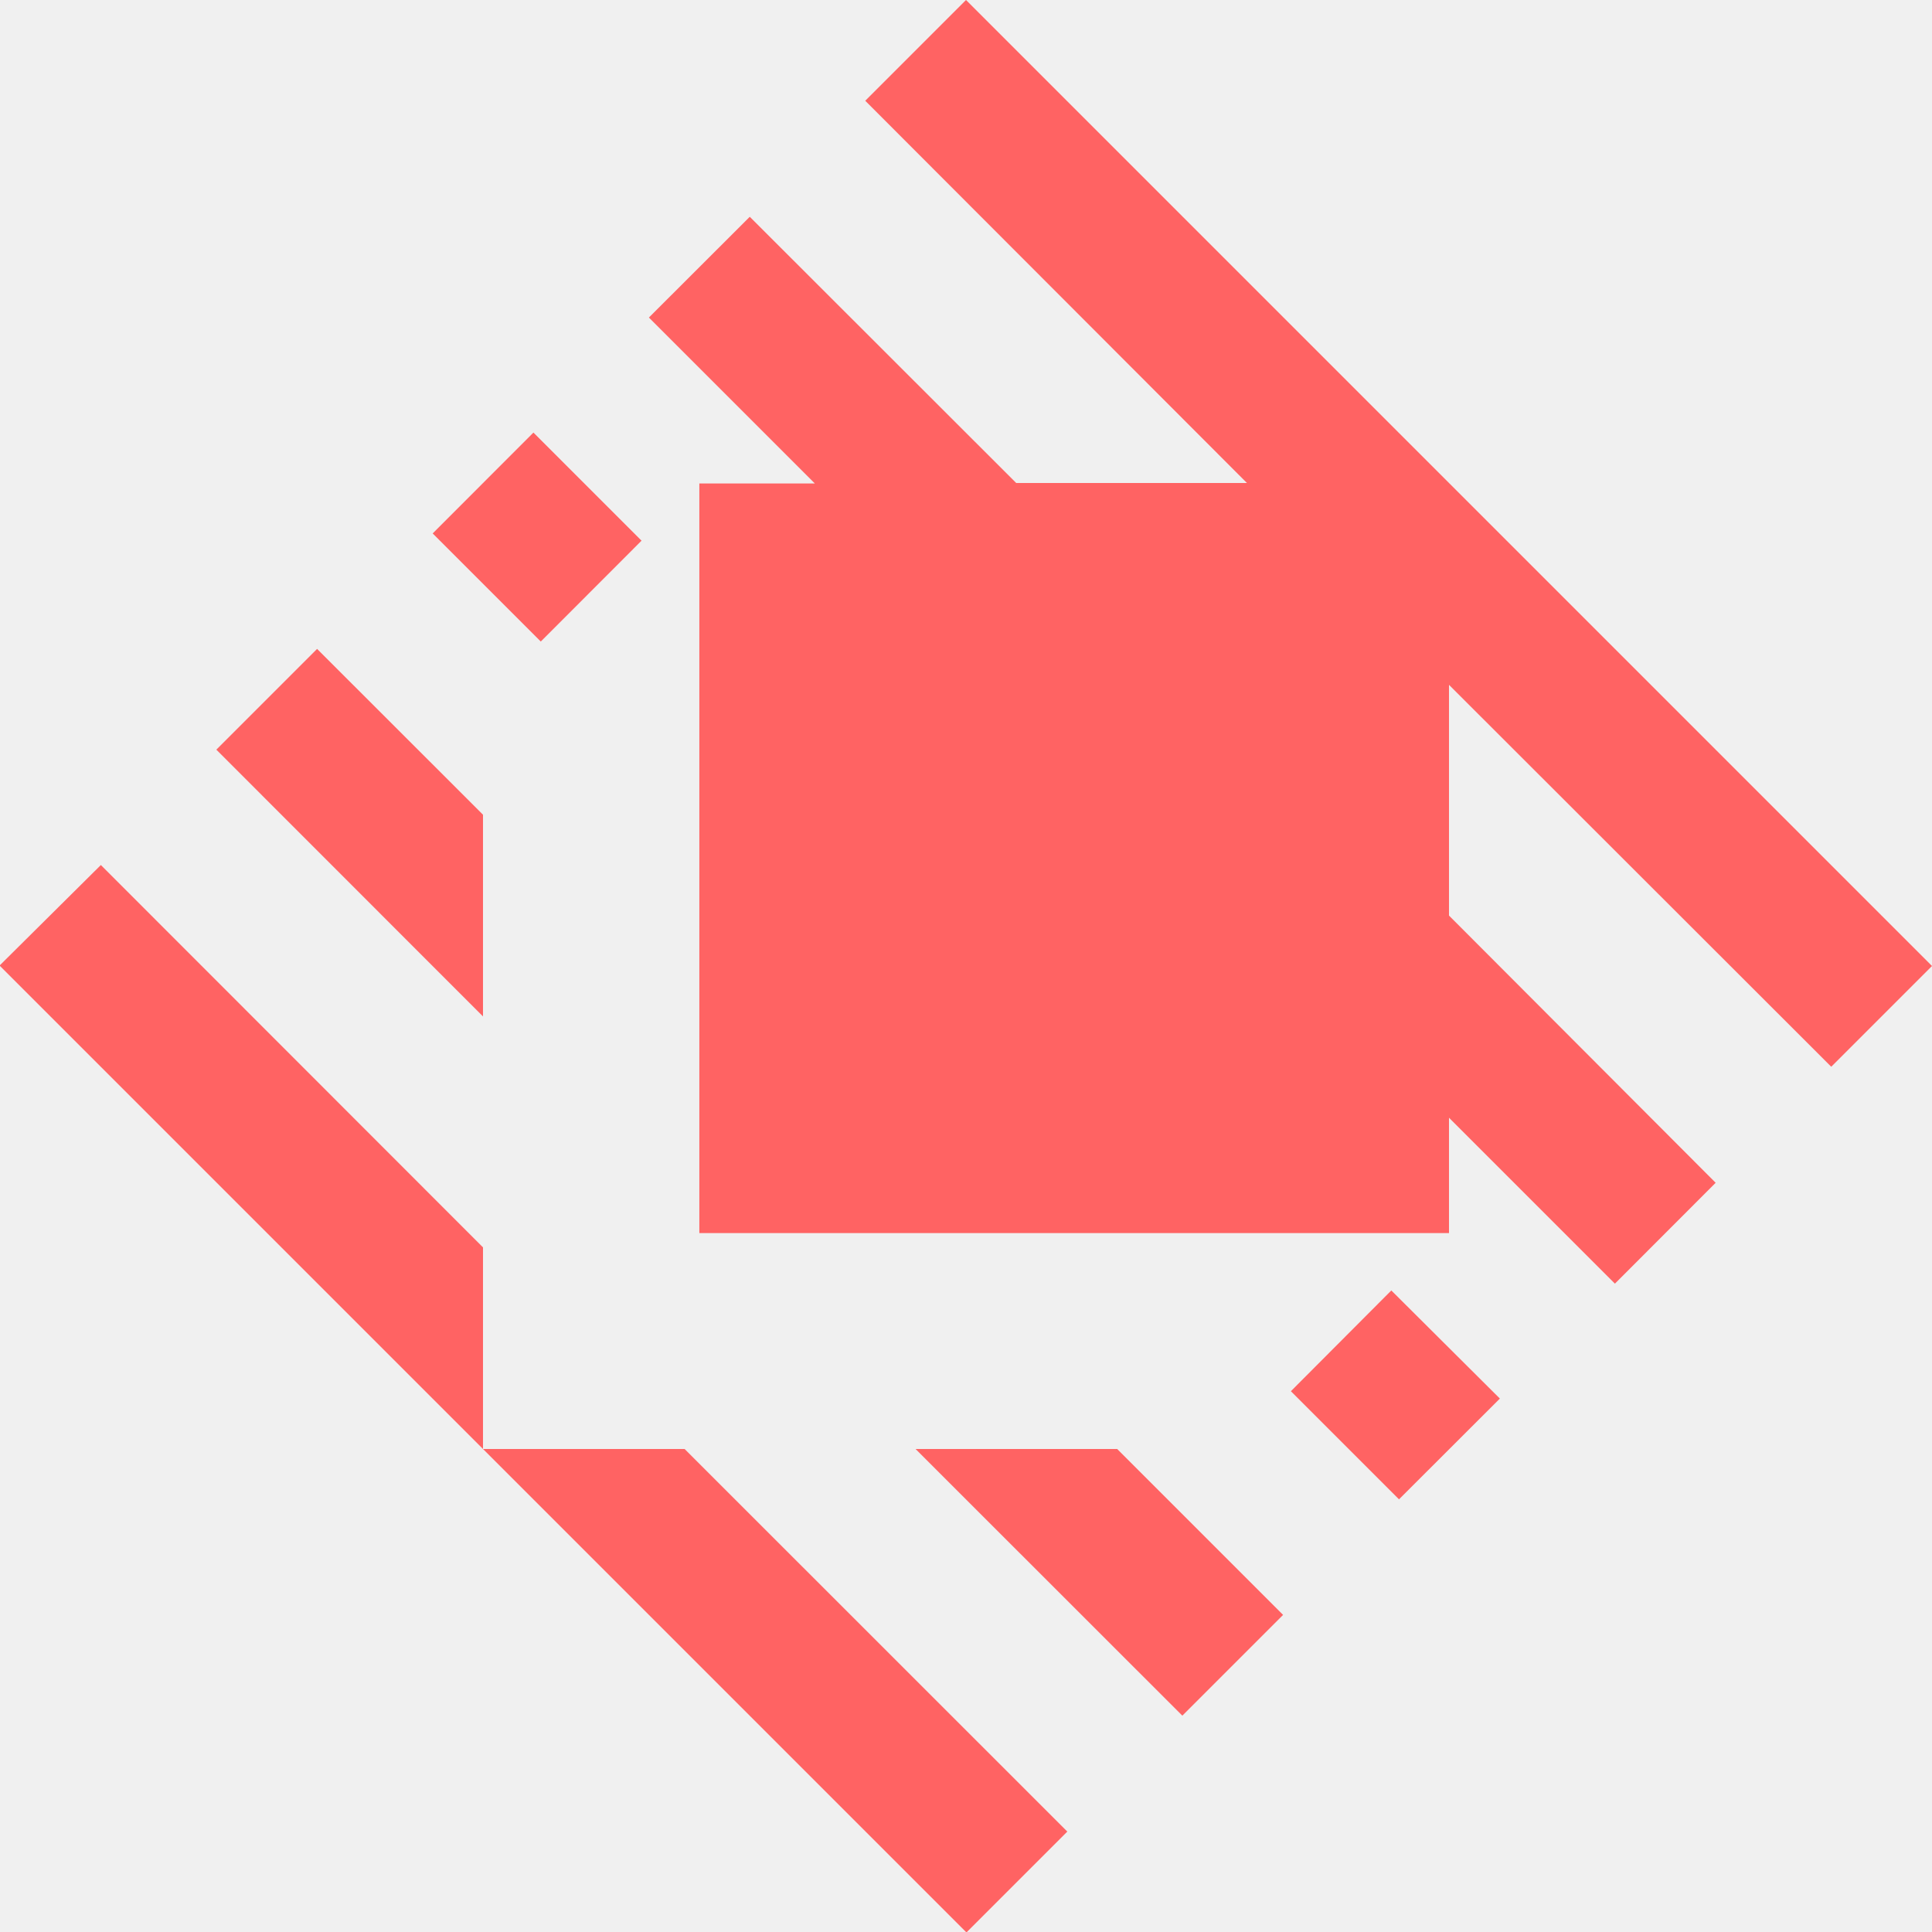
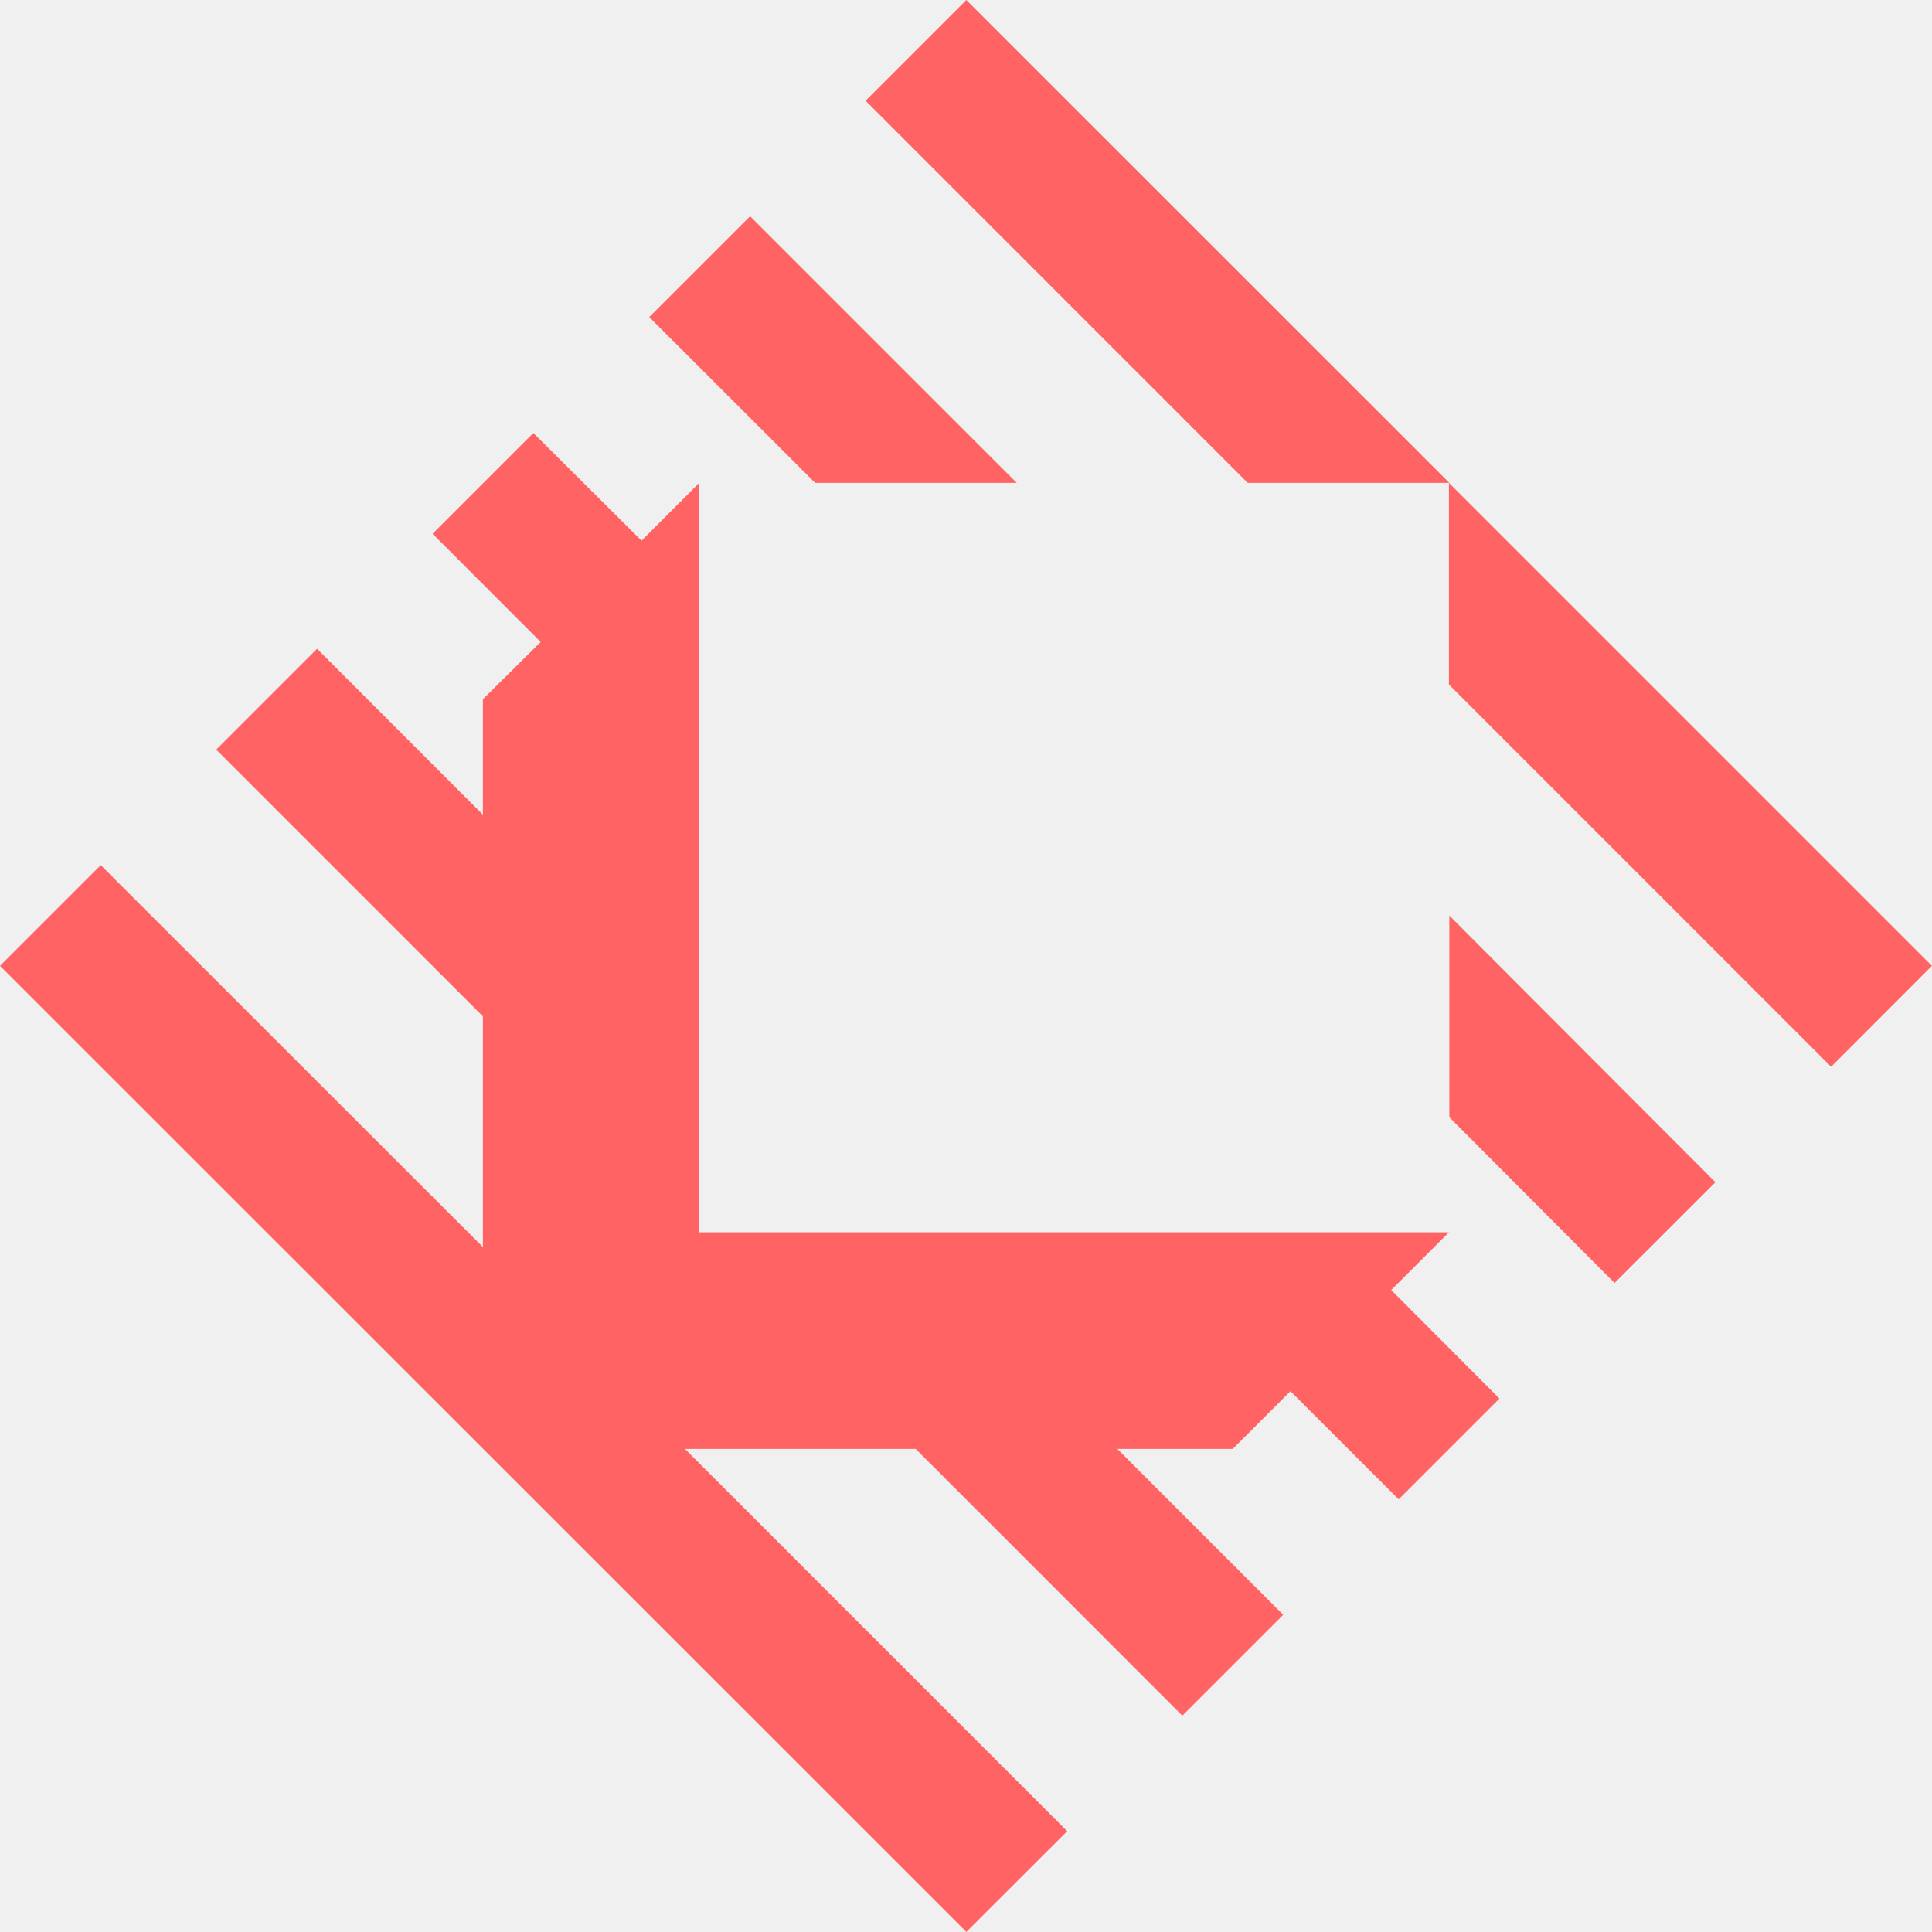
<svg xmlns="http://www.w3.org/2000/svg" width="228" height="228" viewBox="0 0 228 228" fill="none">
-   <g clip-path="url(#clip0_1218_17)">
-     <path fill-rule="evenodd" clip-rule="evenodd" d="M57 147.207V171L-0.052 113.948L11.903 102.084L57 147.207ZM80.793 171H57L114.052 228.052L125.955 216.149L80.793 171ZM216.11 125.89L228 114L114 0L102.11 11.89L147.155 57H119.926L88.482 25.583L76.579 37.473L96.158 57.052H82.531V145.521H171V131.907L190.579 151.486L202.469 139.583L171 108.048V80.819L216.11 125.89ZM62.952 51.048L51.061 62.952L63.82 75.71L75.71 63.807L62.952 51.048ZM164.193 152.29L152.341 164.18L165.1 176.939L177.003 165.048L164.193 152.29ZM37.421 76.579L25.531 88.469L57 119.952V96.145L37.421 76.579ZM131.842 171H108.048L139.531 202.469L151.421 190.579L131.842 171Z" fill="#FF6363" />
+   <g clip-path="url(#clip0_1218_28)">
+     <path fill-rule="evenodd" clip-rule="evenodd" d="M227.987 113.987L216.097 125.89L170.987 80.78V56.987L227.987 113.987ZM114.039 0L102.149 11.89L147.246 56.987H171.039L114.039 0ZM88.521 25.518L76.618 37.421L96.197 56.987H119.99L88.521 25.518ZM171.039 108.048V131.842L190.54 151.408L202.443 139.518L171.039 108.048ZM164.18 152.238L170.987 145.43H82.518V56.987L75.71 63.807L62.939 51.1L51.048 62.99L63.807 75.762L56.987 82.518V96.145L37.421 76.566L25.518 88.469L56.987 119.939V147.168L11.89 102.097L0 113.987L114.039 227.987L125.942 216.097L80.832 170.987H108.061L139.531 202.469L151.434 190.566L131.855 170.987H145.482L152.29 164.18L165.061 176.939L176.952 165.048L164.18 152.238Z" fill="#FF6363" />
  </g>
  <defs>
-     <clipPath id="clip0_1218_17">
+     <clipPath id="clip0_1218_28">
      <rect width="228" height="228" fill="white" />
    </clipPath>
  </defs>
</svg>
